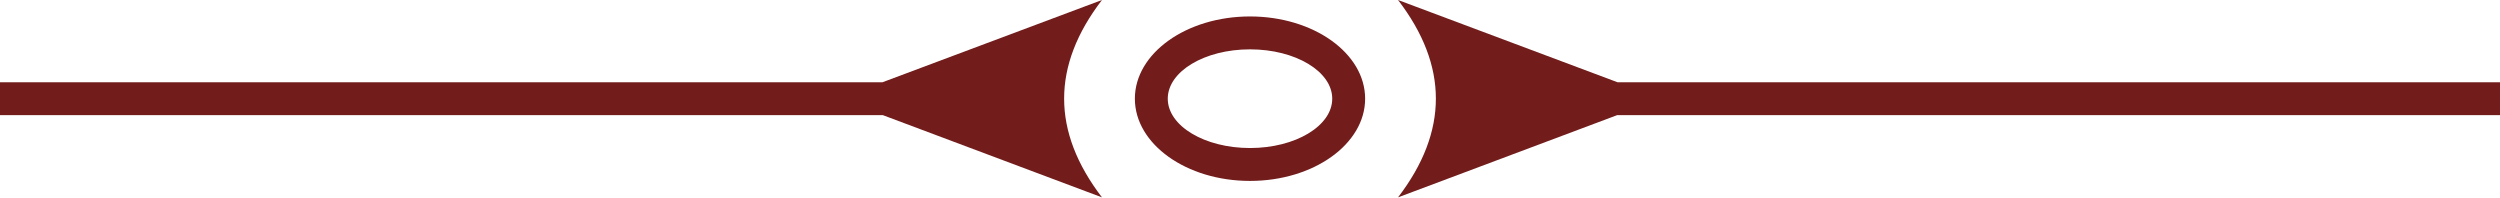
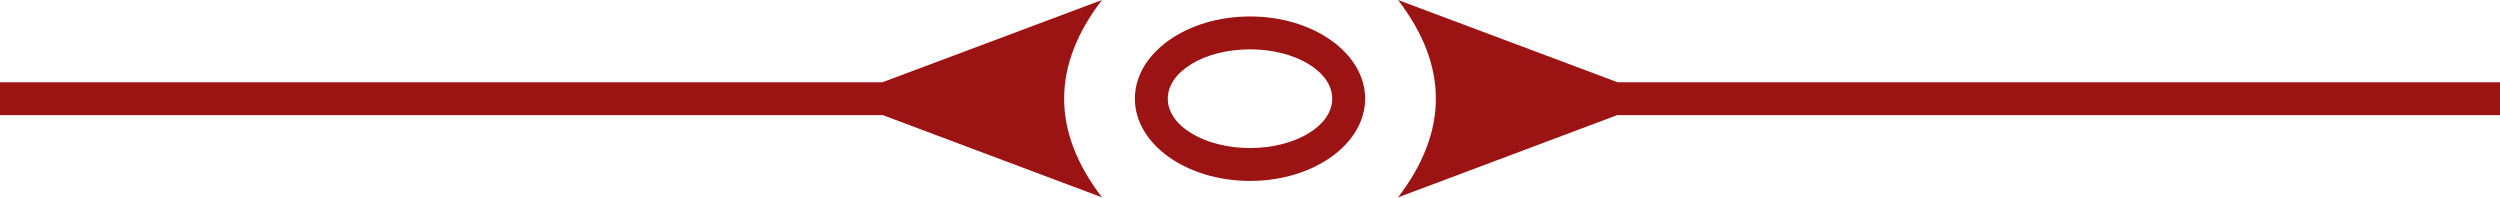
<svg xmlns="http://www.w3.org/2000/svg" width="152px" height="12px" viewBox="0 0 152 12" version="1.1">
  <defs />
  <g id="Artboard" stroke="none" stroke-width="1" fill="none" fill-rule="evenodd">
-     <path d="M76,11 C72.134,11 69,8.761 69,6 C69,3.239 72.134,1 76,1 C79.866,1 83,3.239 83,6 C83,8.761 79.866,11 76,11 Z M76,9 C78.761,9 81,7.657 81,6 C81,4.343 78.761,3 76,3 C73.239,3 71,4.343 71,6 C71,7.657 73.239,9 76,9 Z" id="Combined-Shape" fill="#721c1c" />
-     <path d="M3.324,7 L-10,12 C-8.466,9.996 -7.699,7.995 -7.699,5.996 C-7.699,3.997 -8.466,1.998 -10,0 L3.343,5 L57,5 L57,7 L3.324,7 Z" id="Combined-Shape" fill="#721c1c" transform="translate(28.5, 6) scale(-1, 1) translate(-28.5, -6) " />
-     <path d="M98.324,7 L85,12 C86.534,9.996 87.301,7.995 87.301,5.996 C87.301,3.997 86.534,1.998 85,0 L98.343,5 L152,5 L152,7 L98.324,7 Z" id="Combined-Shape" fill="#721c1c" />
+     <path d="M76,11 C72.134,11 69,8.761 69,6 C69,3.239 72.134,1 76,1 C79.866,1 83,3.239 83,6 C83,8.761 79.866,11 76,11 Z M76,9 C78.761,9 81,7.657 81,6 C81,4.343 78.761,3 76,3 C73.239,3 71,4.343 71,6 C71,7.657 73.239,9 76,9 Z" id="Combined-Shape" fill="#9b1313" />
+     <path d="M3.324,7 L-10,12 C-8.466,9.996 -7.699,7.995 -7.699,5.996 C-7.699,3.997 -8.466,1.998 -10,0 L3.343,5 L57,5 L57,7 L3.324,7 Z" id="Combined-Shape" fill="#9b1313" transform="translate(28.5, 6) scale(-1, 1) translate(-28.5, -6) " />
+     <path d="M98.324,7 L85,12 C86.534,9.996 87.301,7.995 87.301,5.996 C87.301,3.997 86.534,1.998 85,0 L98.343,5 L152,5 L152,7 L98.324,7 Z" id="Combined-Shape" fill="#9b1313" />
  </g>
</svg>
